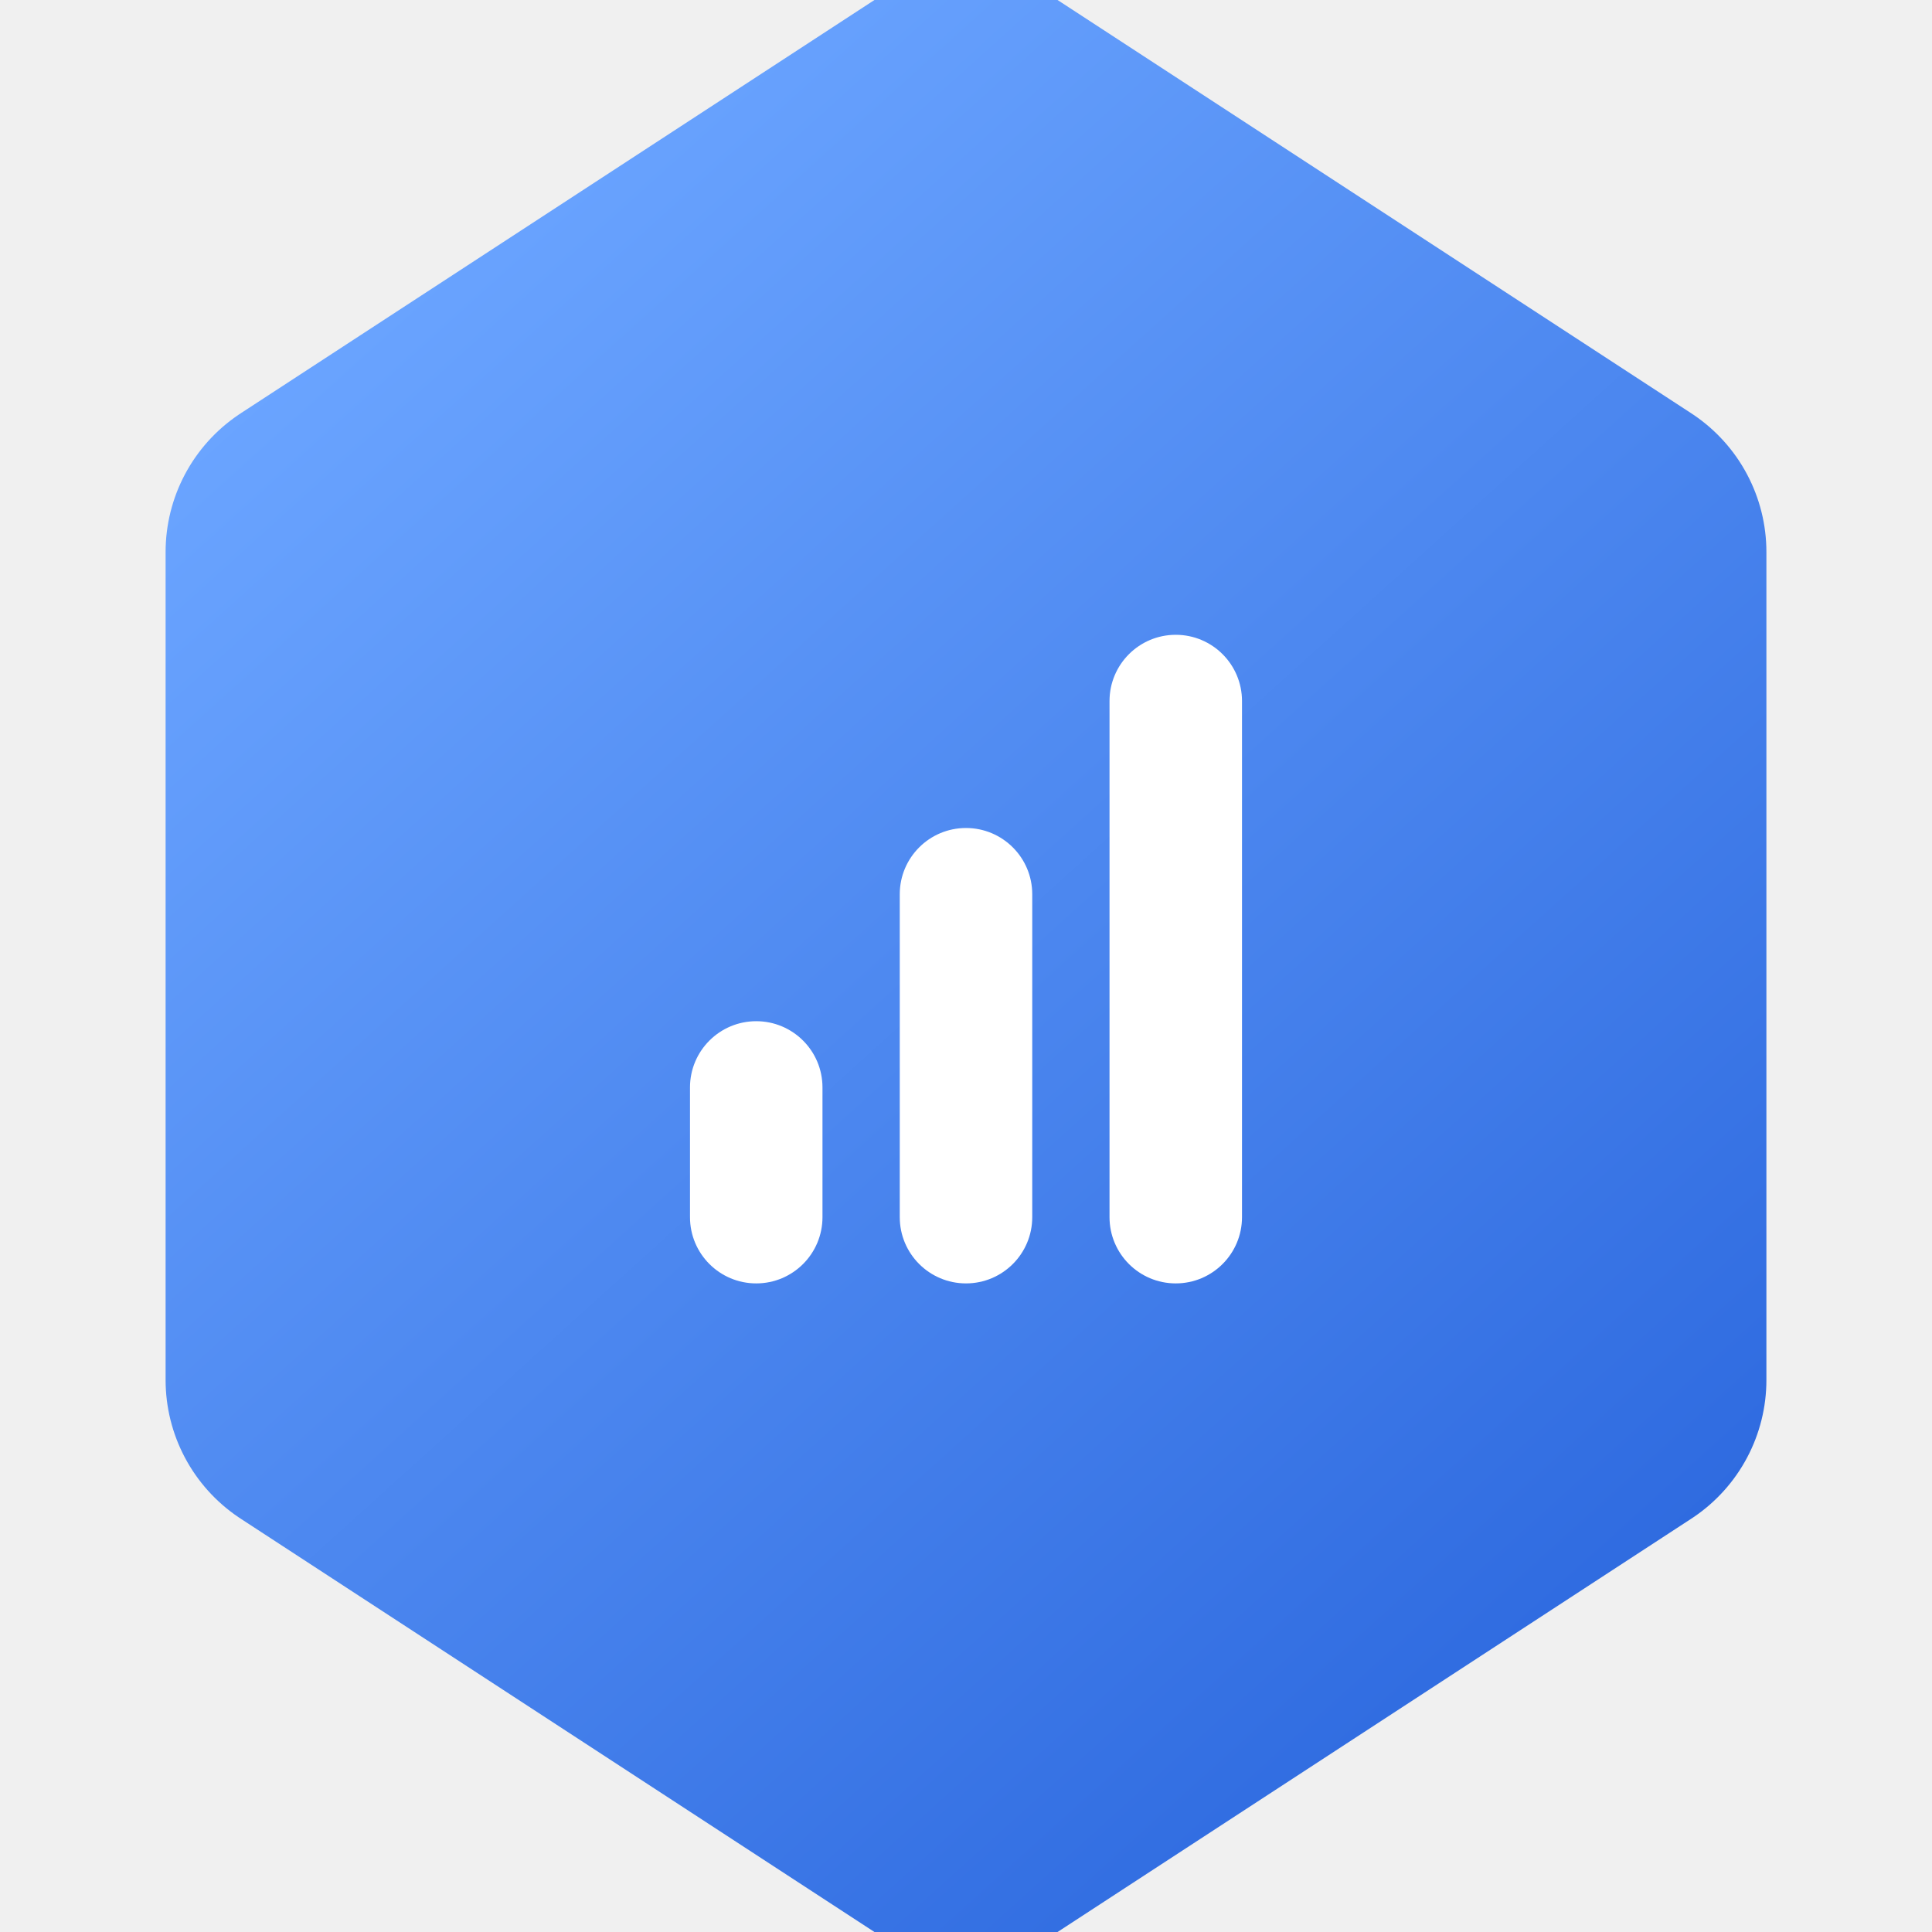
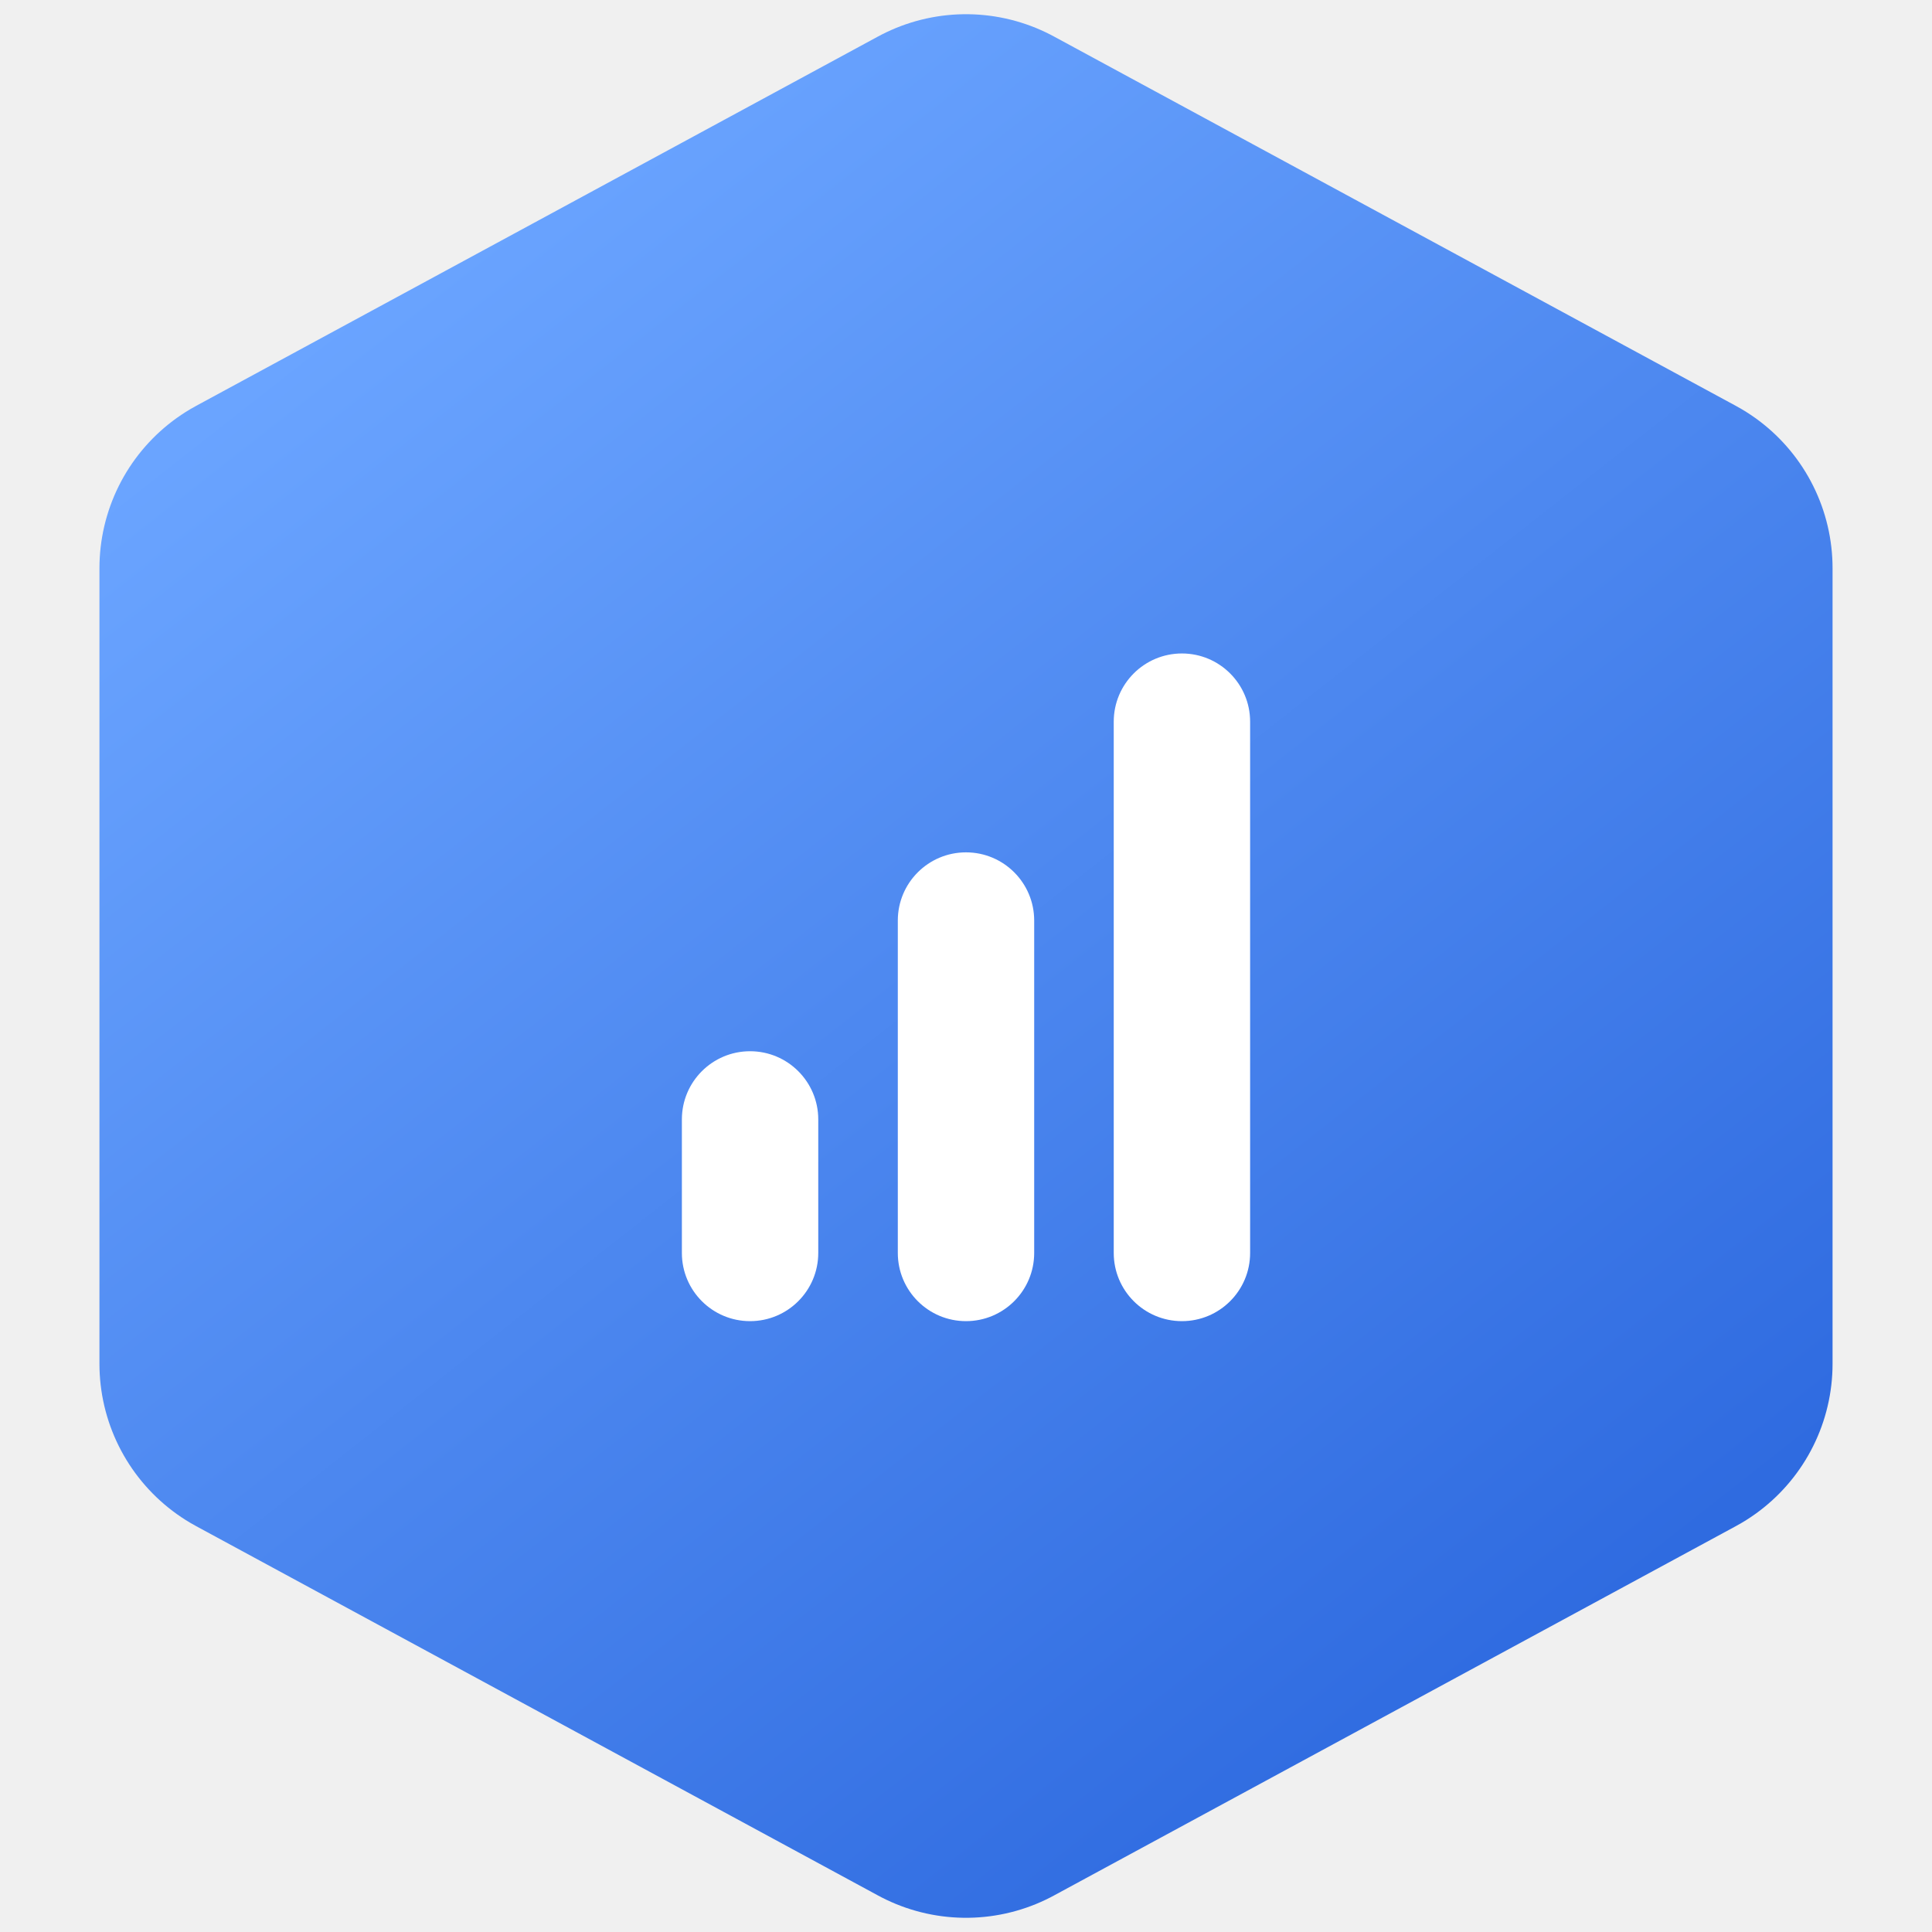
- <svg xmlns="http://www.w3.org/2000/svg" width="32" height="32" viewBox="0 0 62 70">
+ <svg xmlns="http://www.w3.org/2000/svg" width="32" height="32" viewBox="0 0 62 68">
  <defs>
    <linearGradient id="hex" x1="0.15" y1="0" x2="0.85" y2="1">
      <stop offset="0" stop-color="#6aa4ff" />
      <stop offset="1" stop-color="#2f6be0" />
    </linearGradient>
  </defs>
-   <path d="M31 5 54 20 54 50 31 65 8 50 8 20Z" fill="url(#hex)" stroke="url(#hex)" stroke-width="12" stroke-linejoin="round" />
+   <path d="M31 7 55 20 55 48 31 61 7 48 7 20Z" fill="url(#hex)" stroke="url(#hex)" stroke-width="13" stroke-linejoin="round" />
  <g fill="#ffffff">
    <rect x="21" y="37" width="4.8" height="9.5" rx="2.4" />
    <rect x="28.6" y="30" width="4.8" height="16.5" rx="2.4" />
    <rect x="36.2" y="23" width="4.8" height="23.5" rx="2.4" />
  </g>
</svg>
